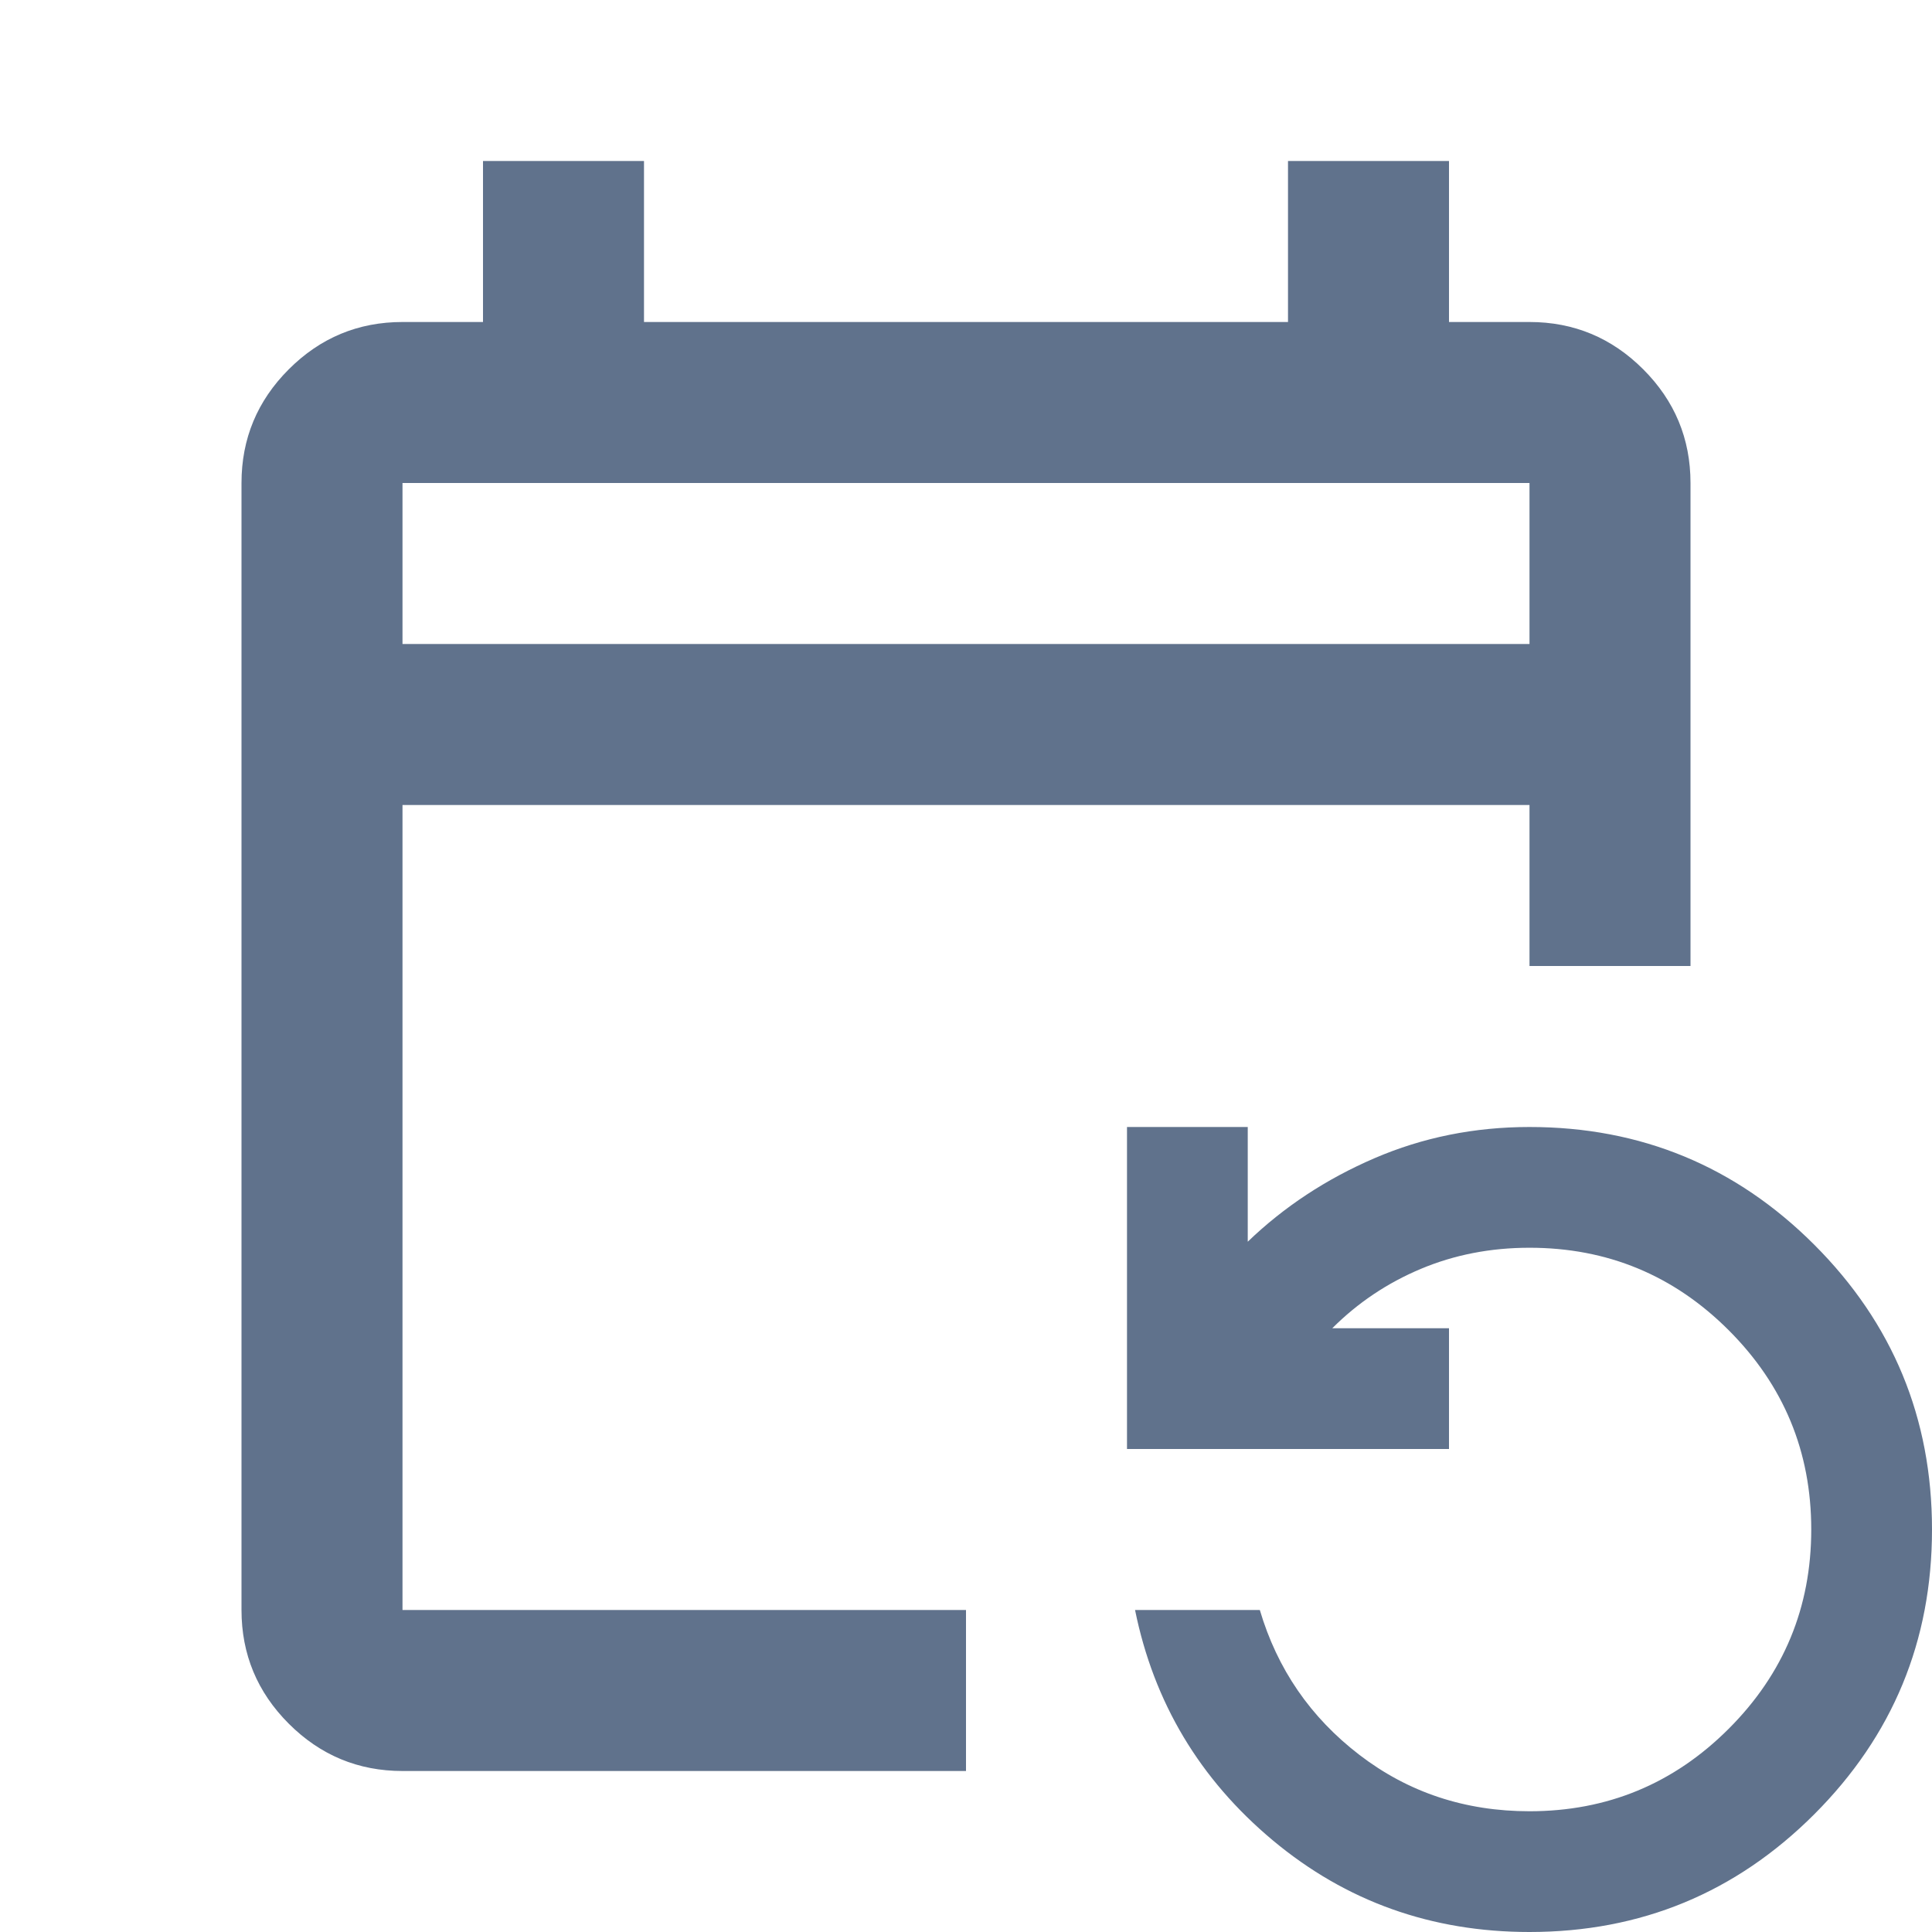
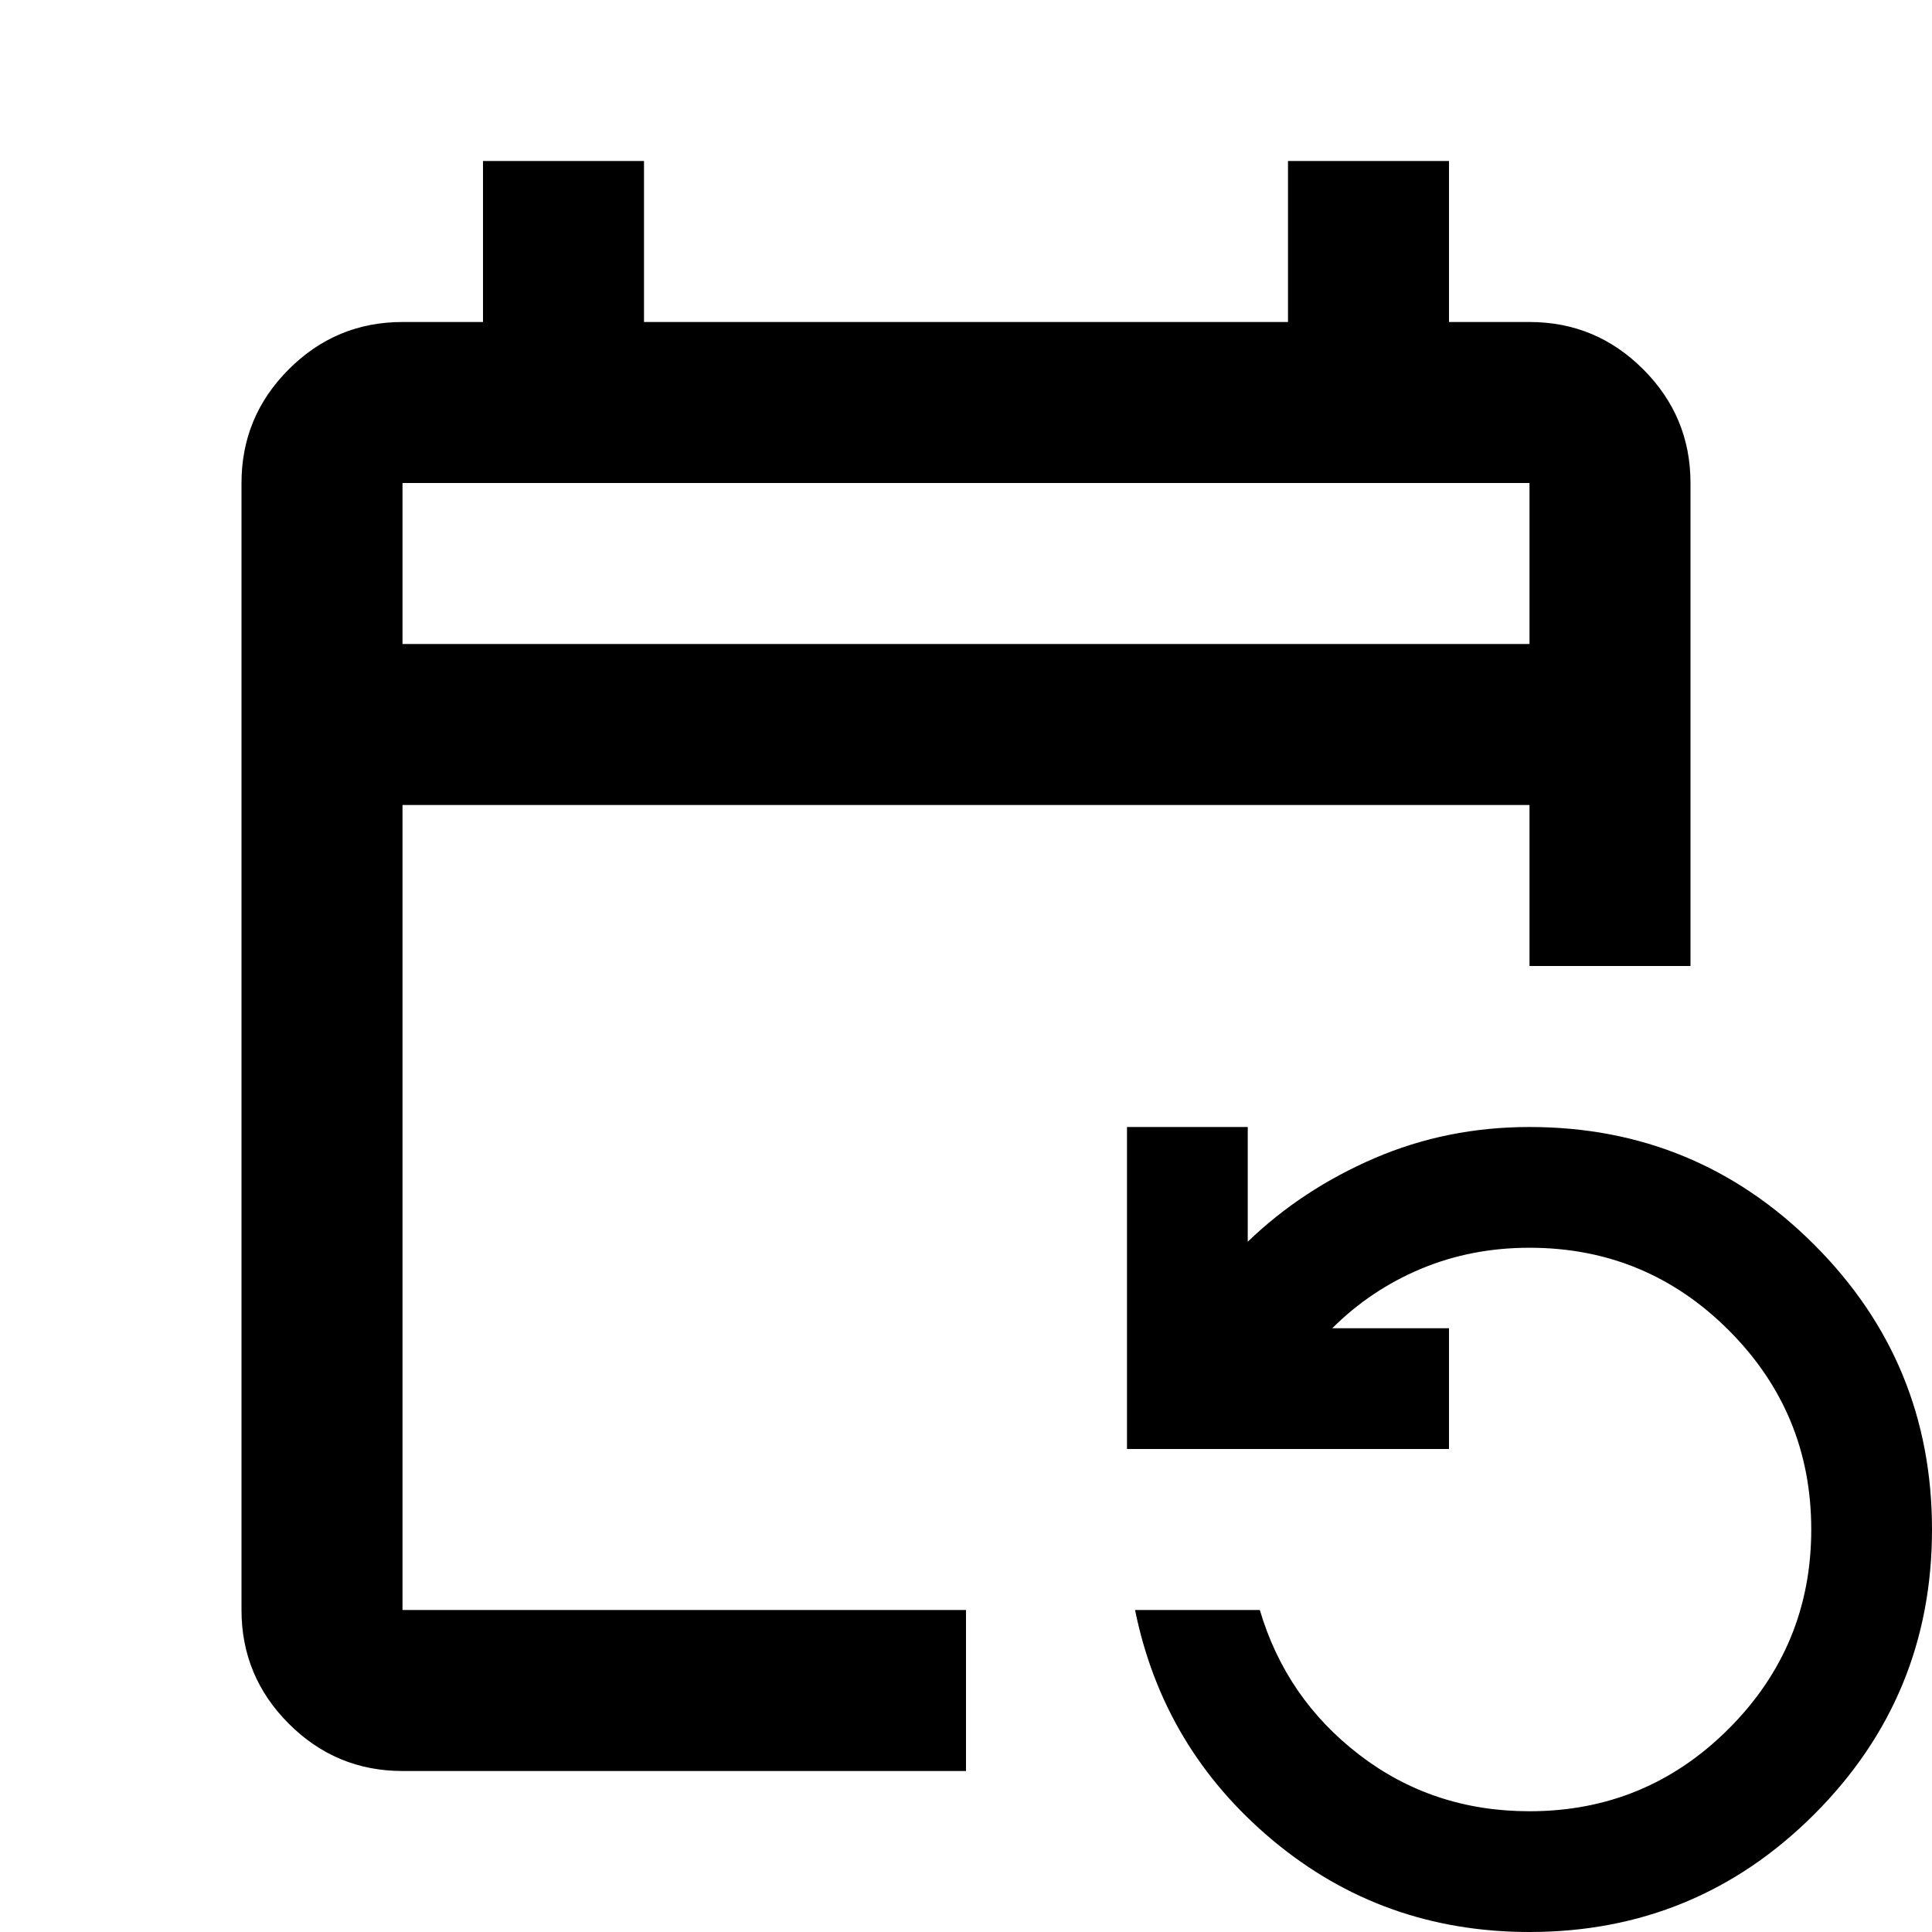
- <svg xmlns="http://www.w3.org/2000/svg" height="24px" viewBox="0 -960 960 960" width="24px" fill="#60728c">
+ <svg xmlns="http://www.w3.org/2000/svg" height="24px" viewBox="0 -960 960 960" width="24px" fill="currentColor">
  <path d="M200-80q-33 0-56.5-23.5T120-160v-560q0-33 23.5-56.5T200-800h40v-80h80v80h320v-80h80v80h40q33 0 56.5 23.5T840-720v240h-80v-80H200v400h280v80H200ZM760 0q-73 0-127.5-45.5T564-160h62q13 44 49.5 72T760-60q58 0 99-41t41-99q0-58-41-99t-99-41q-29 0-54 10.5T662-300h58v60H560v-160h60v57q27-26 63-41.5t77-15.5q83 0 141.5 58.5T960-200q0 83-58.5 141.5T760 0ZM200-640h560v-80H200v80Zm0 0v-80 80Z" />
</svg>
